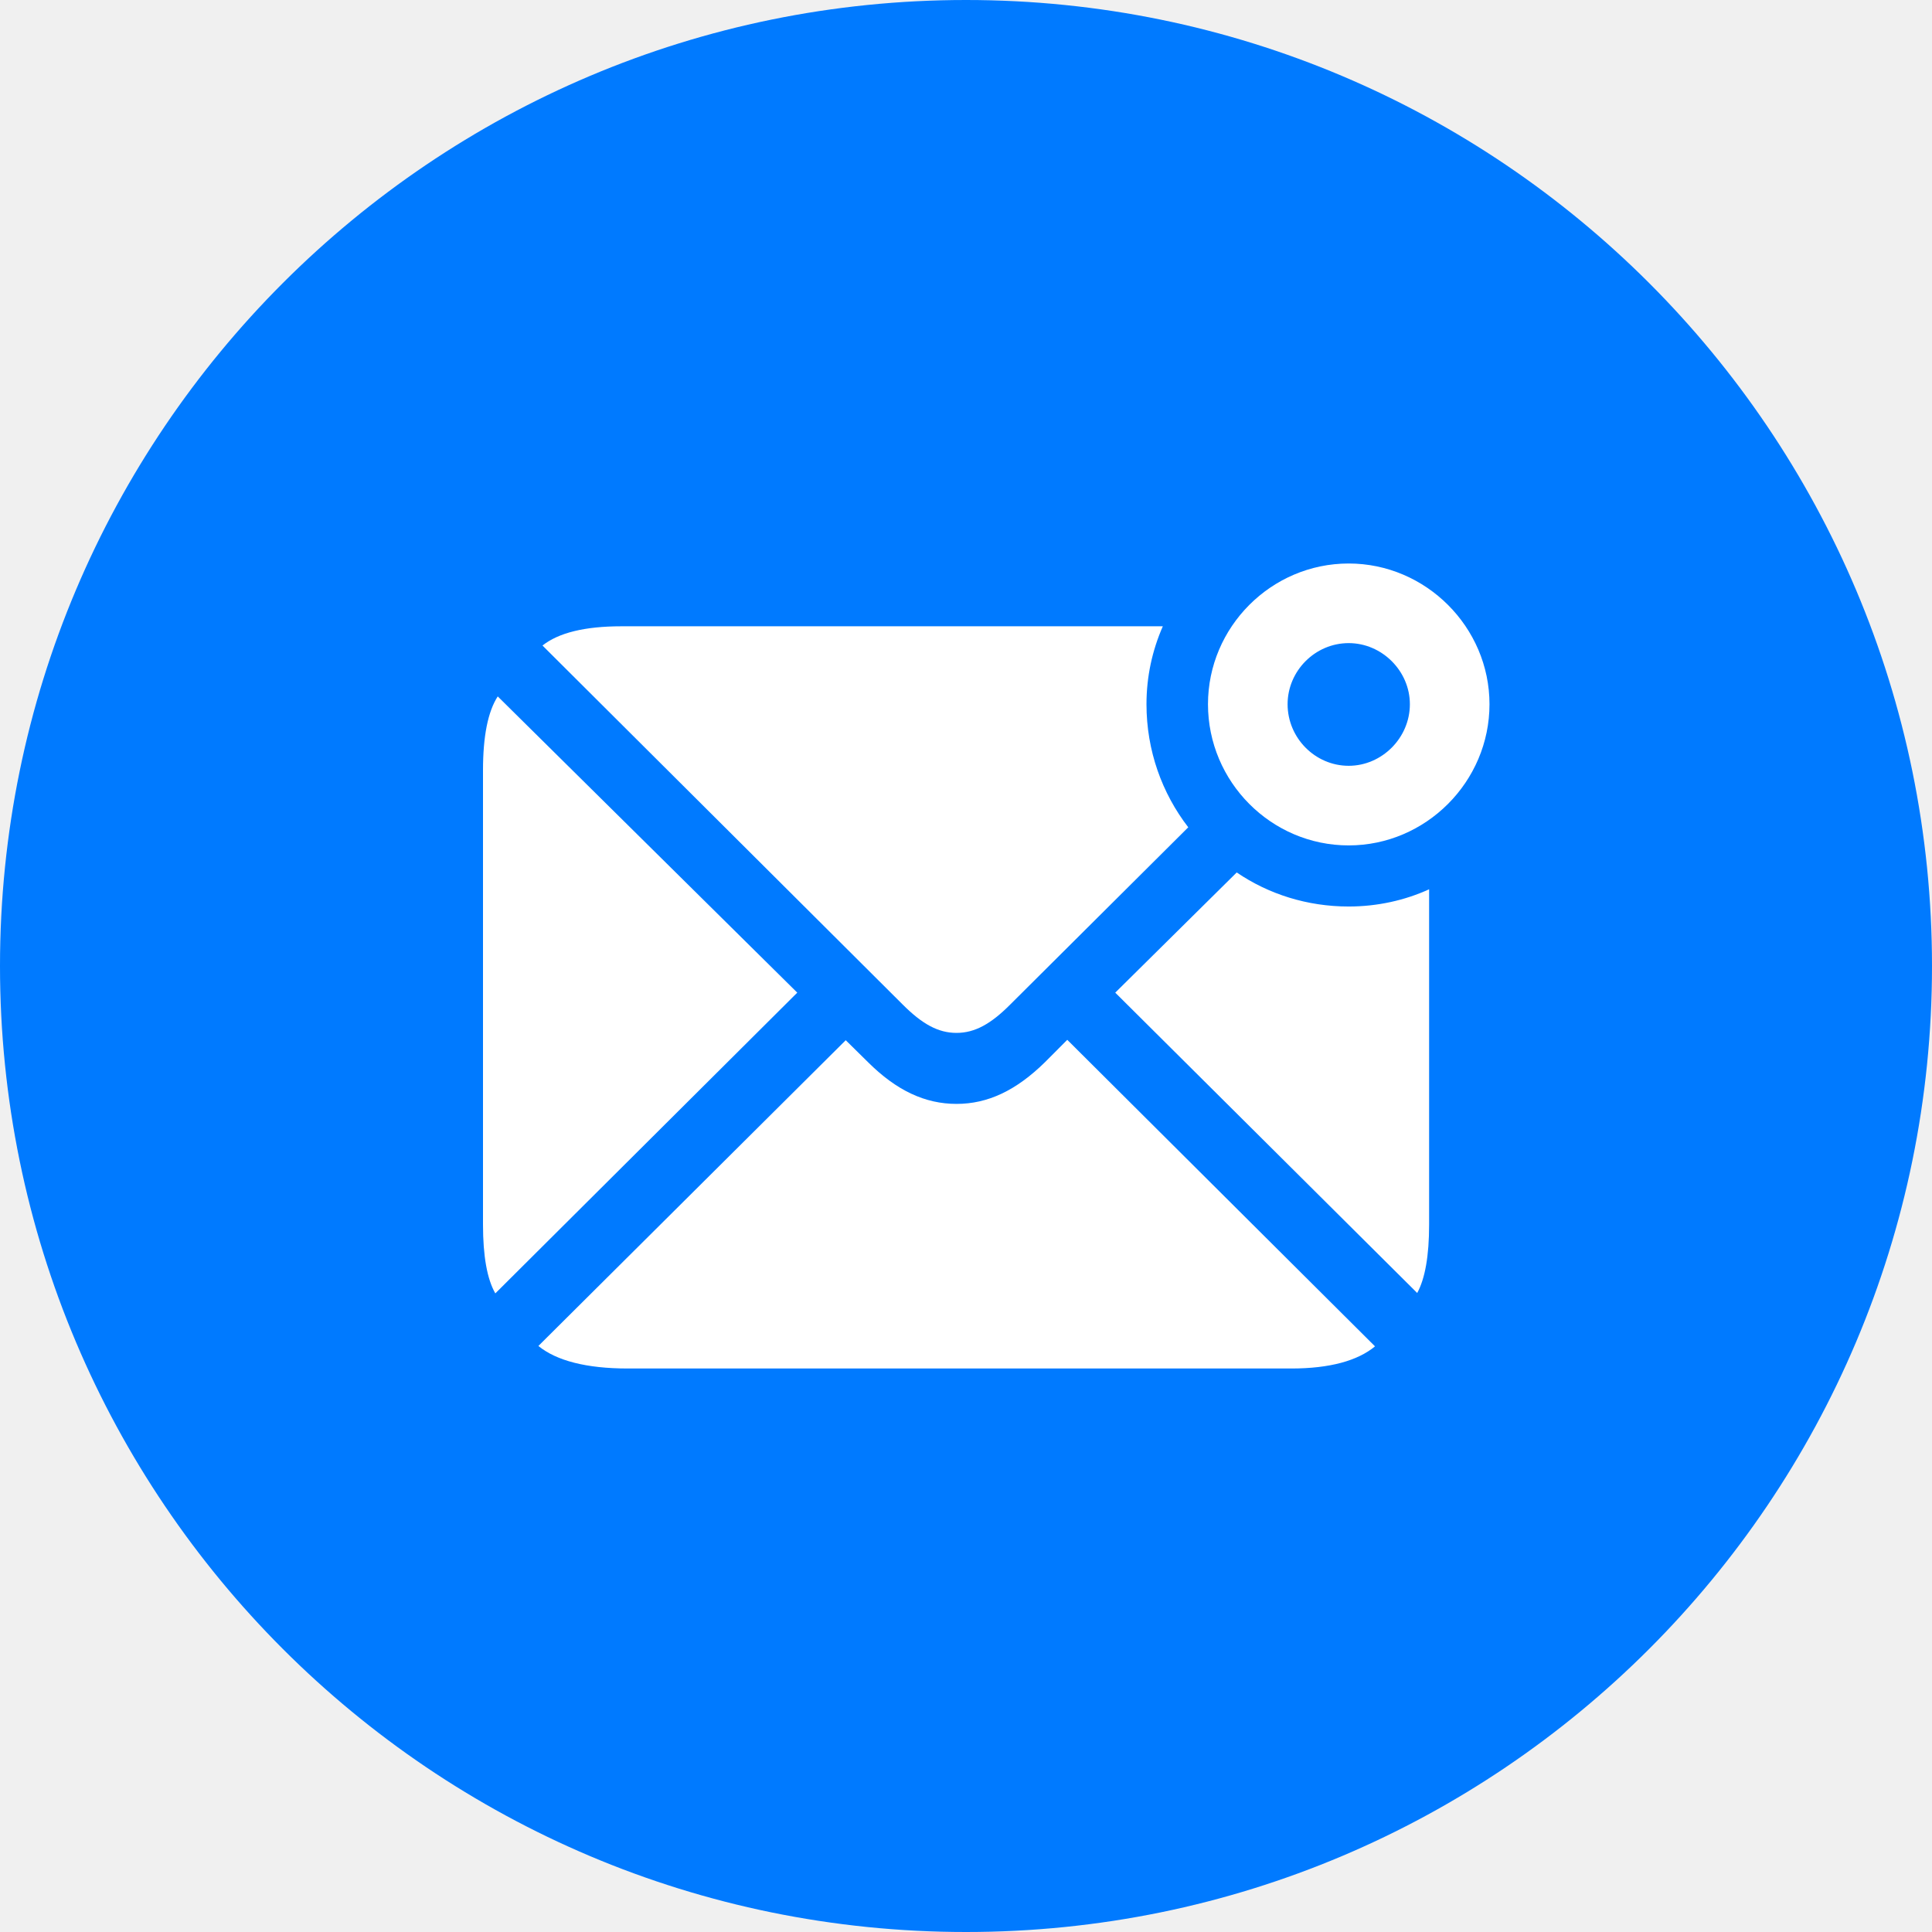
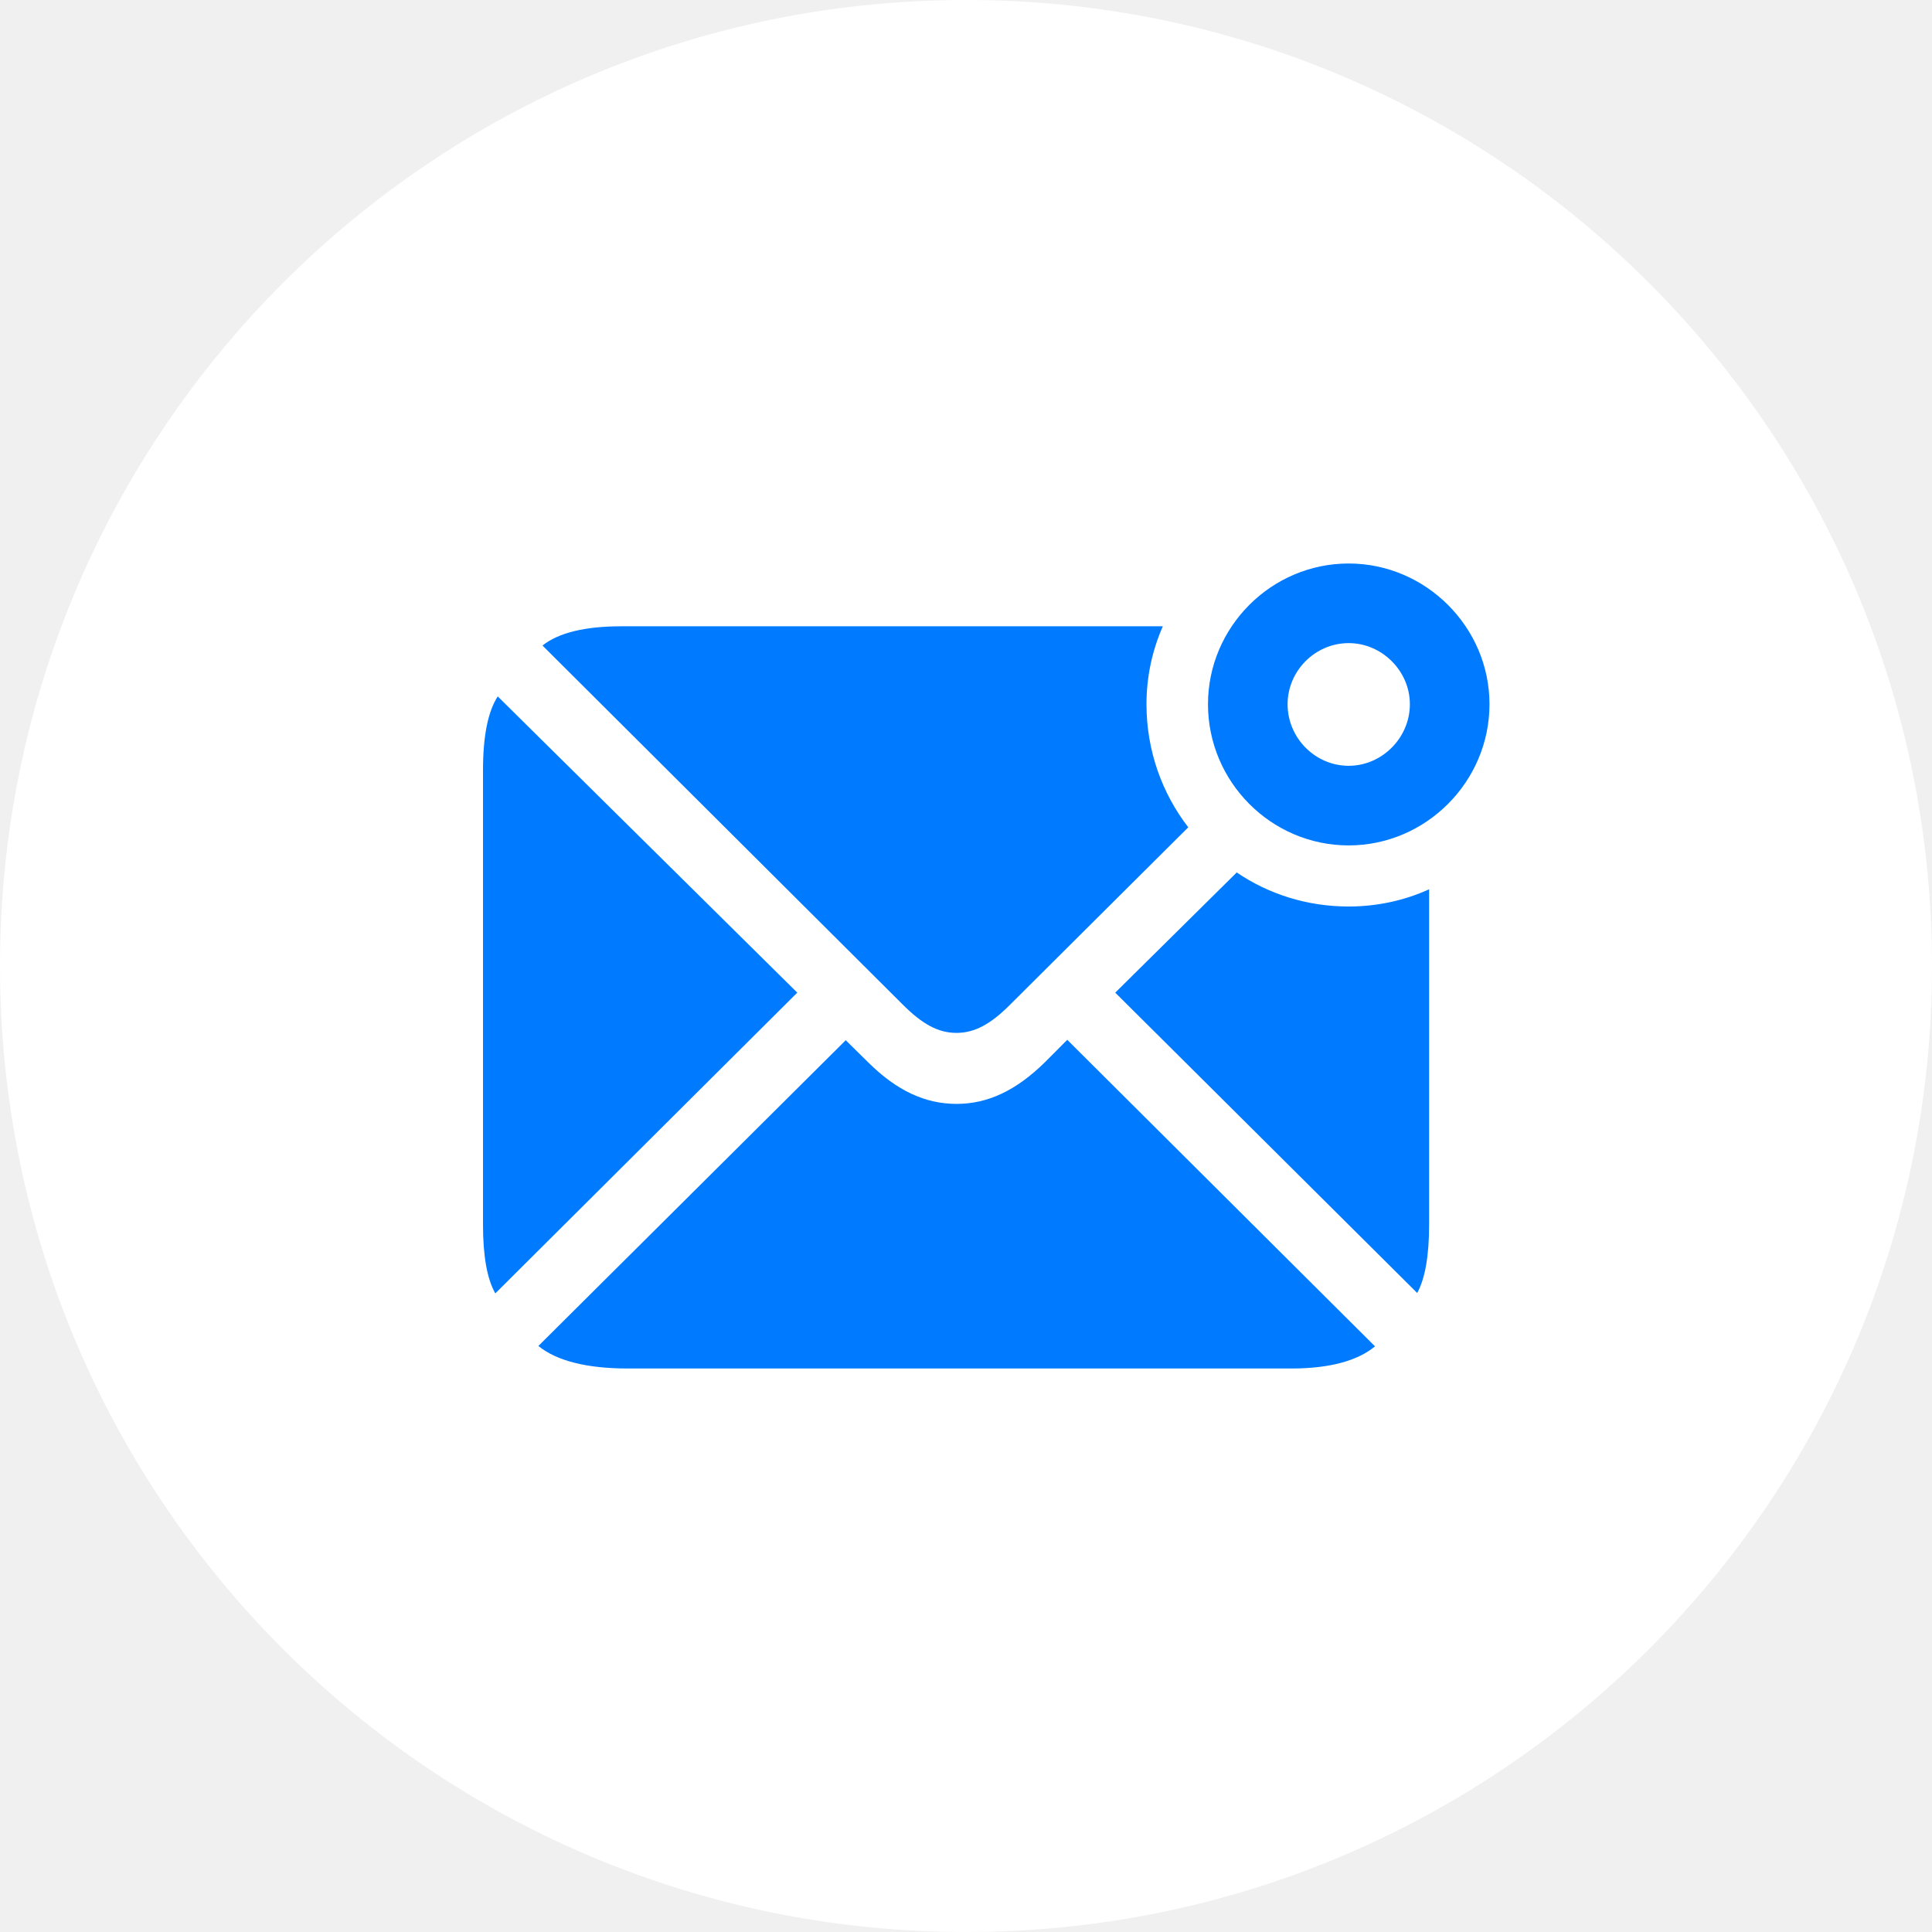
<svg xmlns="http://www.w3.org/2000/svg" width="24" height="24" viewBox="0 0 24 24" fill="none">
-   <path d="M24 12C24 18.627 18.627 24 12 24C5.373 24 0 18.627 0 12C0 5.373 5.373 0 12 0C18.627 0 24 5.373 24 12Z" fill="#007AFF" />
-   <path d="M16.754 10.502C17.712 10.502 18.503 9.712 18.503 8.748C18.503 7.79 17.712 7 16.754 7C15.791 7 15.006 7.79 15.006 8.748C15.006 9.712 15.791 10.502 16.754 10.502ZM11.882 12.831C12.111 12.831 12.31 12.719 12.549 12.479L14.761 10.277C14.435 9.854 14.242 9.324 14.242 8.748C14.242 8.407 14.313 8.081 14.445 7.78H7.718C7.264 7.78 6.938 7.861 6.739 8.019L11.214 12.479C11.454 12.719 11.652 12.831 11.882 12.831ZM16.754 9.513C16.336 9.513 15.995 9.166 15.995 8.748C15.995 8.335 16.336 7.989 16.754 7.989C17.167 7.989 17.514 8.335 17.514 8.748C17.514 9.166 17.167 9.513 16.754 9.513ZM6.153 16.067L9.904 12.331L6.183 8.651C6.061 8.84 6 9.146 6 9.569V15.211C6 15.604 6.051 15.889 6.153 16.067ZM17.605 16.062C17.702 15.884 17.753 15.604 17.753 15.211V11.047C17.453 11.184 17.111 11.261 16.754 11.261C16.24 11.261 15.76 11.108 15.363 10.838L13.854 12.331L17.605 16.062ZM16.041 17C16.52 17 16.866 16.903 17.081 16.725L13.258 12.917L12.983 13.193C12.621 13.549 12.269 13.713 11.882 13.713C11.494 13.713 11.138 13.549 10.781 13.193L10.506 12.922L6.688 16.72C6.912 16.903 7.284 17 7.799 17H16.041Z" fill="white" />
+   <path d="M24 12C24 18.627 18.627 24 12 24C5.373 24 0 18.627 0 12C0 5.373 5.373 0 12 0C18.627 0 24 5.373 24 12Z" fill="white" />
+   <path d="M16.754 10.502C17.712 10.502 18.503 9.712 18.503 8.748C18.503 7.79 17.712 7 16.754 7C15.791 7 15.006 7.79 15.006 8.748C15.006 9.712 15.791 10.502 16.754 10.502ZM11.882 12.831C12.111 12.831 12.31 12.719 12.549 12.479L14.761 10.277C14.435 9.854 14.242 9.324 14.242 8.748C14.242 8.407 14.313 8.081 14.445 7.78H7.718C7.264 7.78 6.938 7.861 6.739 8.019L11.214 12.479C11.454 12.719 11.652 12.831 11.882 12.831ZM16.754 9.513C16.336 9.513 15.995 9.166 15.995 8.748C15.995 8.335 16.336 7.989 16.754 7.989C17.167 7.989 17.514 8.335 17.514 8.748C17.514 9.166 17.167 9.513 16.754 9.513ZM6.153 16.067L9.904 12.331L6.183 8.651C6.061 8.84 6 9.146 6 9.569V15.211C6 15.604 6.051 15.889 6.153 16.067ZM17.605 16.062C17.702 15.884 17.753 15.604 17.753 15.211V11.047C17.453 11.184 17.111 11.261 16.754 11.261C16.24 11.261 15.76 11.108 15.363 10.838L13.854 12.331L17.605 16.062ZM16.041 17C16.52 17 16.866 16.903 17.081 16.725L13.258 12.917L12.983 13.193C12.621 13.549 12.269 13.713 11.882 13.713C11.494 13.713 11.138 13.549 10.781 13.193L10.506 12.922L6.688 16.72C6.912 16.903 7.284 17 7.799 17H16.041Z" fill="#007AFF" />
</svg>
